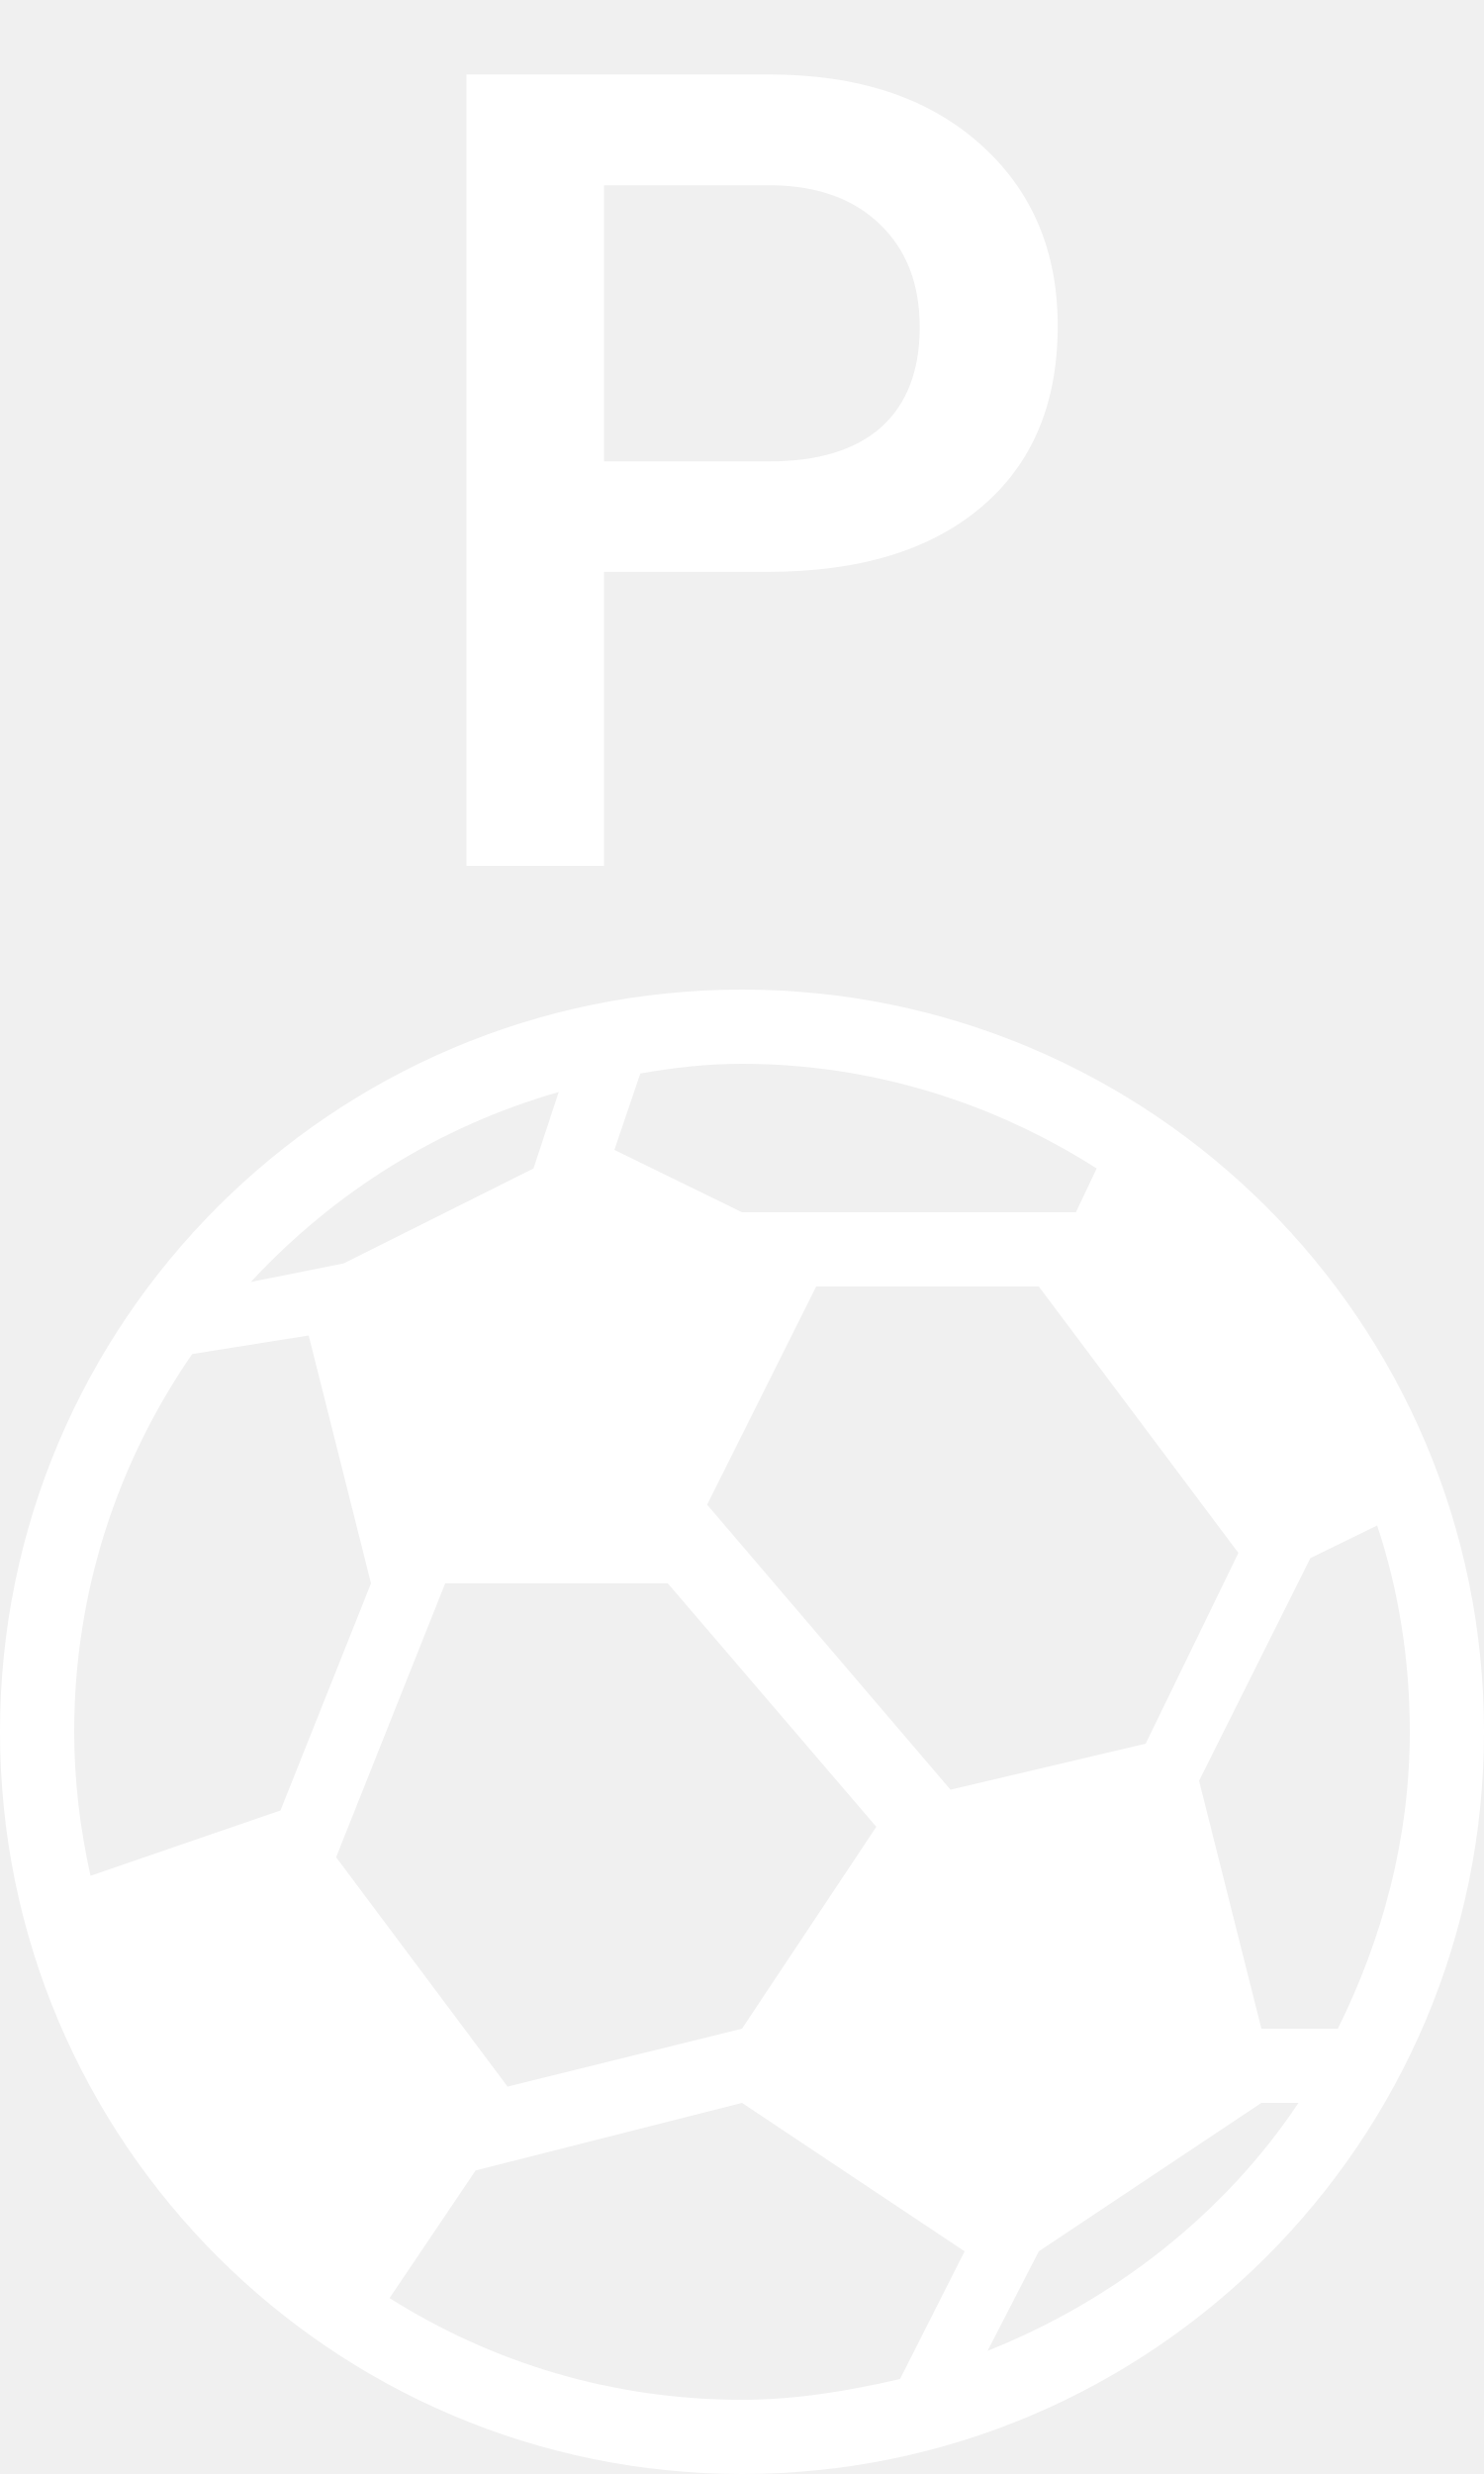
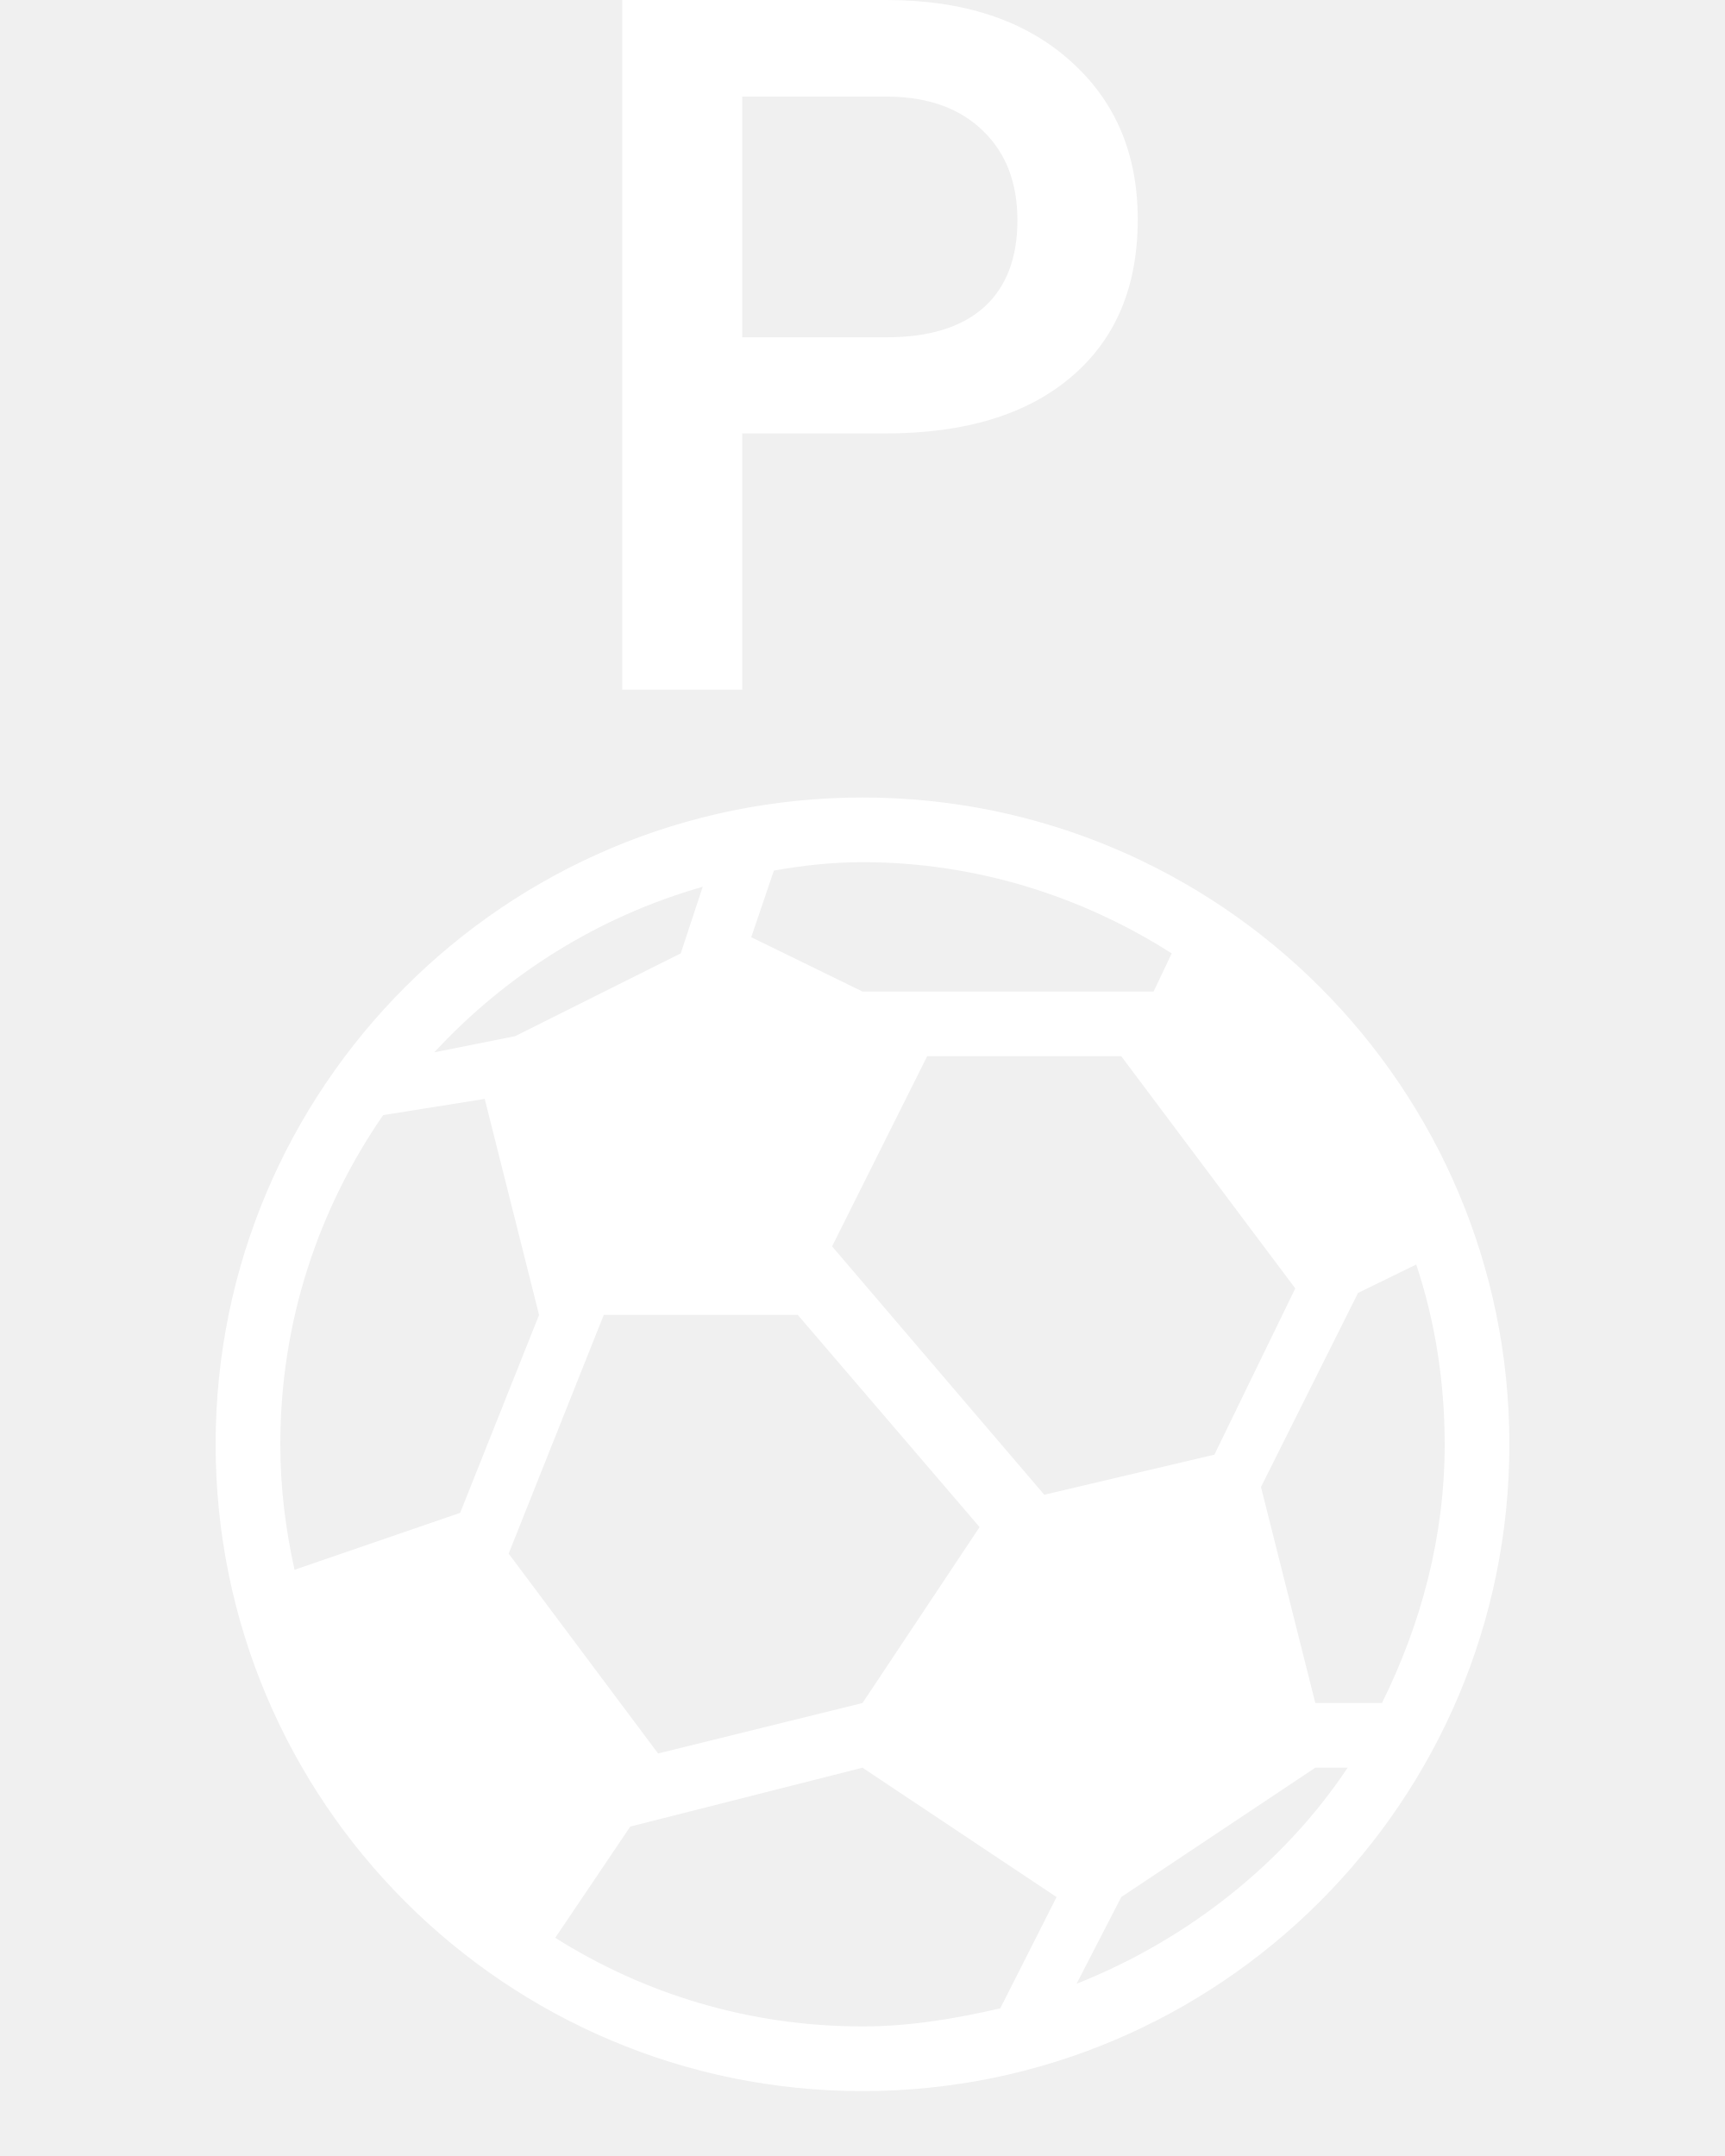
- <svg xmlns="http://www.w3.org/2000/svg" width="12" height="20" viewBox="0 0 12 20" fill="none">
-   <path d="M4.884 4.623V7H3.772V0.602H6.22C6.935 0.602 7.501 0.788 7.92 1.16C8.342 1.532 8.553 2.024 8.553 2.636C8.553 3.263 8.347 3.751 7.934 4.1C7.523 4.448 6.948 4.623 6.207 4.623H4.884ZM4.884 3.73H6.22C6.615 3.73 6.917 3.638 7.125 3.454C7.333 3.266 7.437 2.997 7.437 2.645C7.437 2.299 7.332 2.024 7.121 1.819C6.91 1.611 6.62 1.504 6.25 1.498H4.884V3.73Z" fill="white" />
-   <path d="M6 8C2.688 8 0 10.688 0 14C0 17.312 2.688 20 6 20C9.312 20 12 17.312 12 14C12 10.688 9.312 8 6 8ZM6 8.6C7.056 8.6 8.04 8.918 8.868 9.446L8.7 9.8H6.6H6L4.968 9.296L5.178 8.678C5.448 8.63 5.718 8.6 6 8.6ZM4.518 8.828L4.314 9.446L2.778 10.214L2.028 10.364C2.7 9.638 3.552 9.104 4.518 8.828ZM6.6 10.4H8.4L10.014 12.554L9.264 14.096L7.686 14.468L5.718 12.164L6.6 10.4ZM2.496 10.796L3 12.8L2.268 14.636L0.732 15.164C0.648 14.786 0.6 14.402 0.6 14C0.6 12.86 0.954 11.816 1.554 10.946L2.496 10.796ZM11.136 12.332C11.31 12.854 11.4 13.418 11.4 14C11.4 14.864 11.178 15.674 10.818 16.4H10.2L9.696 14.396L10.596 12.596L11.136 12.332ZM3.6 12.8H5.4L7.086 14.768L6 16.4L4.104 16.868L2.718 15.014L3.6 12.8ZM6 17L7.8 18.2L7.278 19.232C6.864 19.328 6.438 19.4 6 19.4C4.95 19.4 3.978 19.1 3.15 18.578L3.846 17.546L6 17ZM10.2 17H10.5C9.9 17.9 9 18.602 7.986 19.004L8.4 18.2L10.2 17Z" fill="white" />
+ <svg xmlns="http://www.w3.org/2000/svg" width="16" height="20" viewBox="0 0 16 20" fill="none">
+   <path d="M6.884 4.021V6.398H5.772V0H8.22C8.935 0 9.501 0.186 9.92 0.558C10.342 0.93 10.553 1.422 10.553 2.035C10.553 2.662 10.347 3.149 9.934 3.498C9.523 3.847 8.948 4.021 8.207 4.021H6.884ZM6.884 3.129H8.22C8.615 3.129 8.917 3.037 9.125 2.852C9.333 2.665 9.437 2.395 9.437 2.043C9.437 1.698 9.332 1.422 9.121 1.217C8.91 1.009 8.62 0.902 8.25 0.896H6.884V3.129Z" fill="white" />
+   <path d="M8 7.398C4.688 7.398 2 10.086 2 13.398C2 16.71 4.688 19.398 8 19.398C11.312 19.398 14 16.71 14 13.398C14 10.086 11.312 7.398 8 7.398ZM8 7.998C9.056 7.998 10.04 8.316 10.868 8.844L10.7 9.198H8.6H8L6.968 8.694L7.178 8.076C7.448 8.028 7.718 7.998 8 7.998ZM6.518 8.226L6.314 8.844L4.778 9.612L4.028 9.762C4.7 9.036 5.552 8.502 6.518 8.226ZM8.6 9.798H10.4L12.014 11.952L11.264 13.494L9.686 13.866L7.718 11.562L8.6 9.798ZM4.496 10.194L5 12.198L4.268 14.034L2.732 14.562C2.648 14.184 2.6 13.8 2.6 13.398C2.6 12.258 2.954 11.214 3.554 10.344L4.496 10.194ZM13.136 11.73C13.31 12.252 13.4 12.816 13.4 13.398C13.4 14.262 13.178 15.072 12.818 15.798H12.2L11.696 13.794L12.596 11.994L13.136 11.73ZM5.6 12.198H7.4L9.086 14.166L8 15.798L6.104 16.266L4.718 14.412L5.6 12.198ZM8 16.398L9.8 17.598L9.278 18.63C8.864 18.726 8.438 18.798 8 18.798C6.95 18.798 5.978 18.498 5.15 17.976L5.846 16.944L8 16.398ZM12.2 16.398H12.5C11.9 17.298 11 18 9.986 18.402L10.4 17.598L12.2 16.398Z" fill="white" />
</svg>
